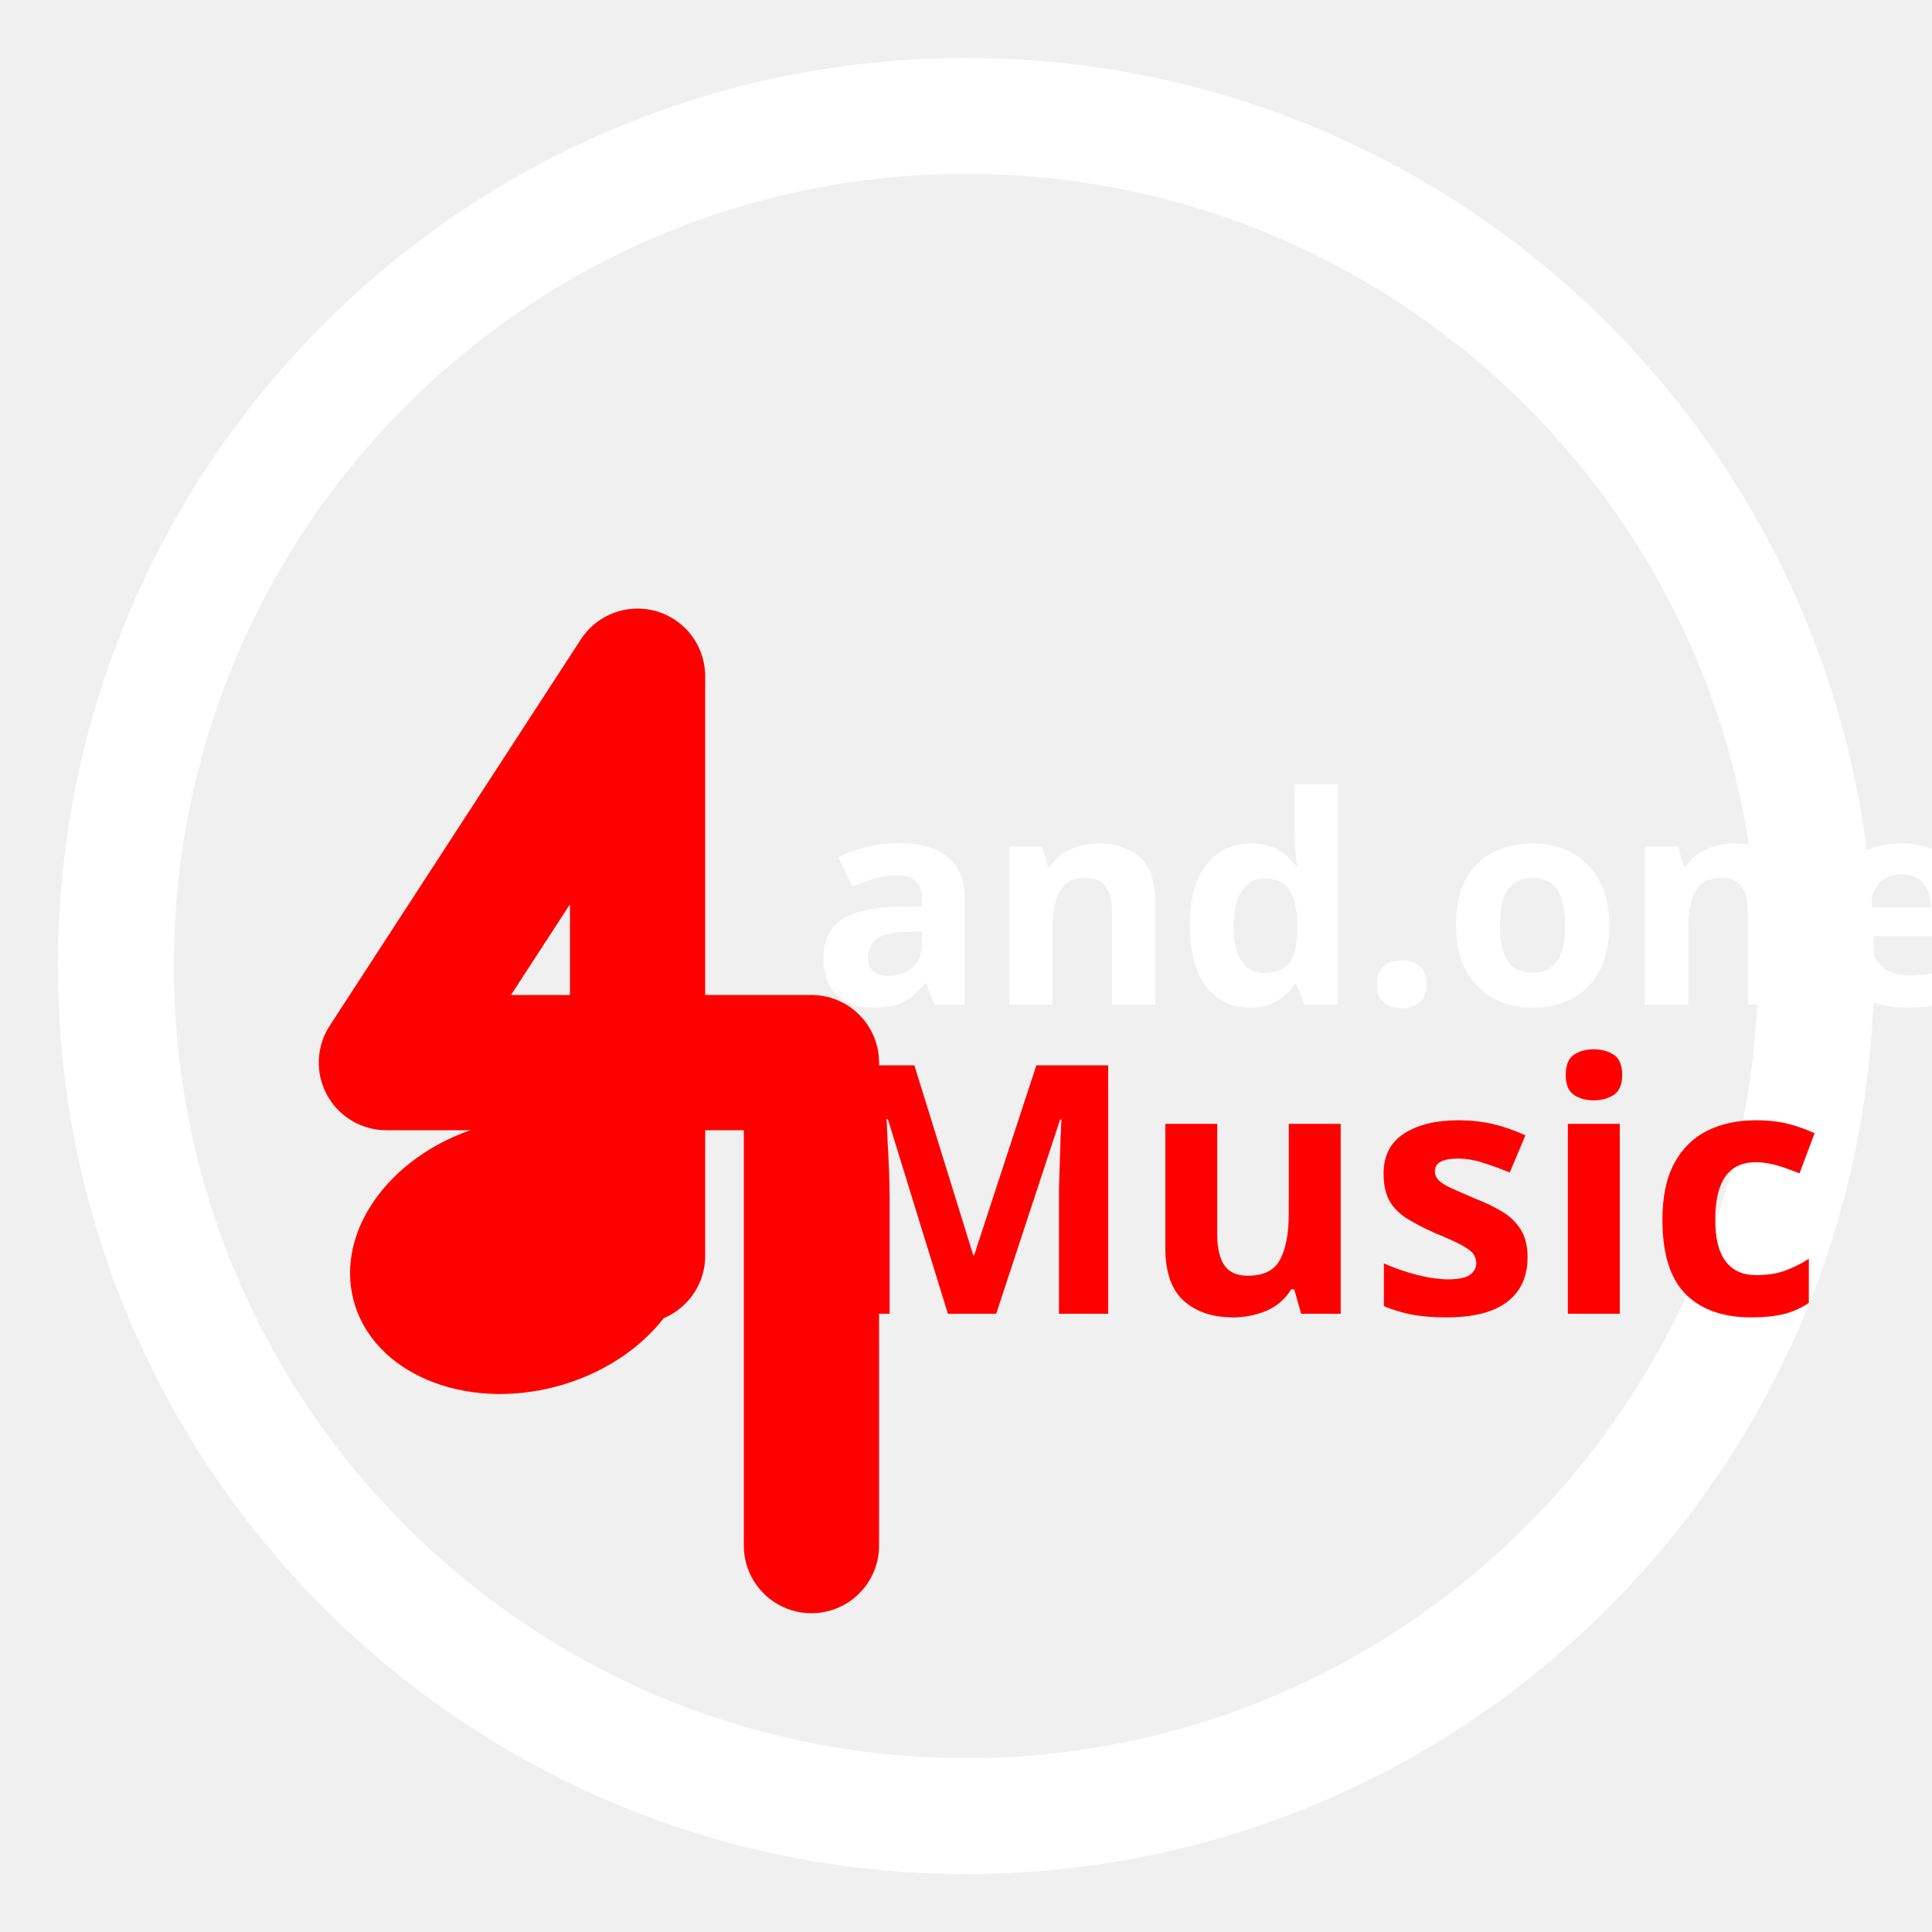
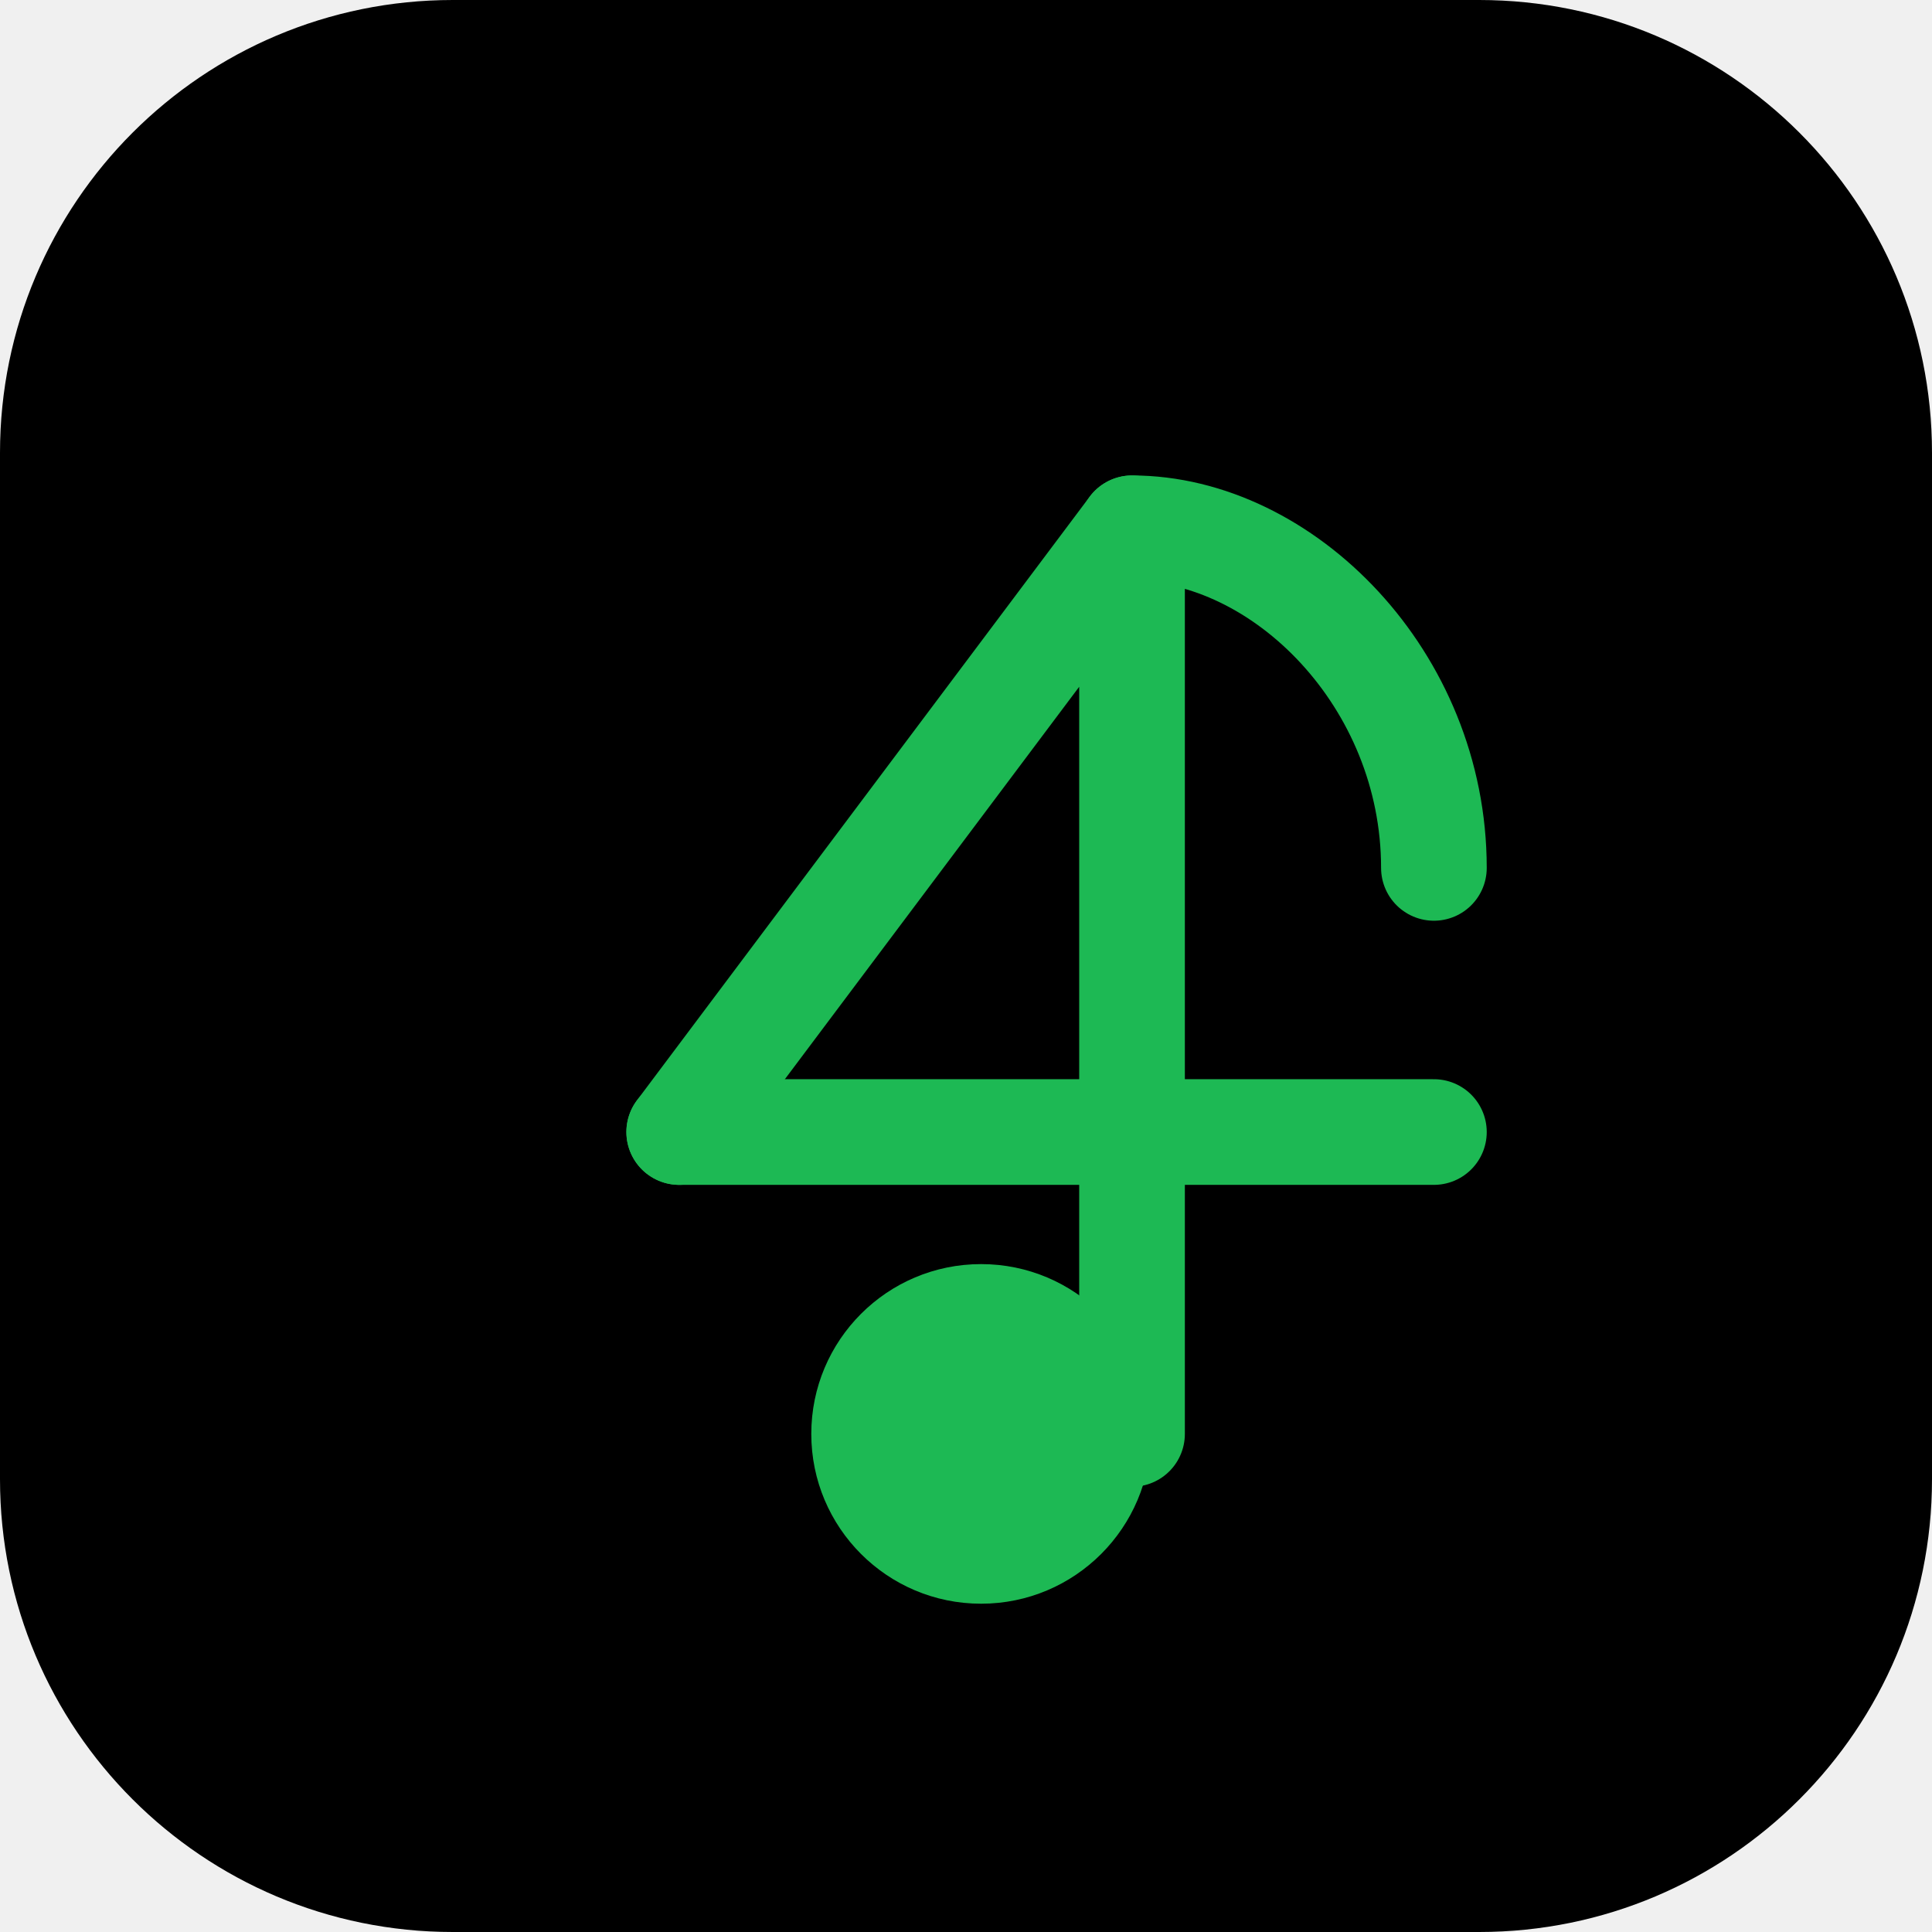
- <svg xmlns="http://www.w3.org/2000/svg" width="512" height="512" viewBox="0 0 100 100" fill="none">
-   <circle cx="50" cy="50" r="44" stroke="white" stroke-width="6" />
-   <path d="M33 65V35L20 55H42V80" stroke="#ff0000" stroke-width="7" stroke-linecap="round" stroke-linejoin="round" />
-   <ellipse cx="27" cy="65" rx="9" ry="7" fill="#ff0000" transform="rotate(-15 27 65)" />
-   <text x="42" y="52" fill="white" style="font-family: sans-serif; font-weight: 800; font-size: 15px;">and.one</text>
-   <text x="42" y="68" fill="#ff0000" style="font-family: sans-serif; font-weight: 700; font-size: 18px;">Music</text>
+ <svg xmlns="http://www.w3.org/2000/svg" width="512" height="512" viewBox="0 0 512 512" fill="none">
+   <rect width="512" height="512" rx="120" fill="black" />
+   <path d="M180 300 L300 140 V380" stroke="#1DB954" stroke-width="28" stroke-linecap="round" stroke-linejoin="round" />
+   <path d="M180 300 H380" stroke="#1DB954" stroke-width="28" stroke-linecap="round" stroke-linejoin="round" />
+   <circle cx="260" cy="380" r="45" fill="#1DB954" />
+   <path d="M300 140 C340 140 380 180 380 230" stroke="#1DB954" stroke-width="28" stroke-linecap="round" />
</svg>
